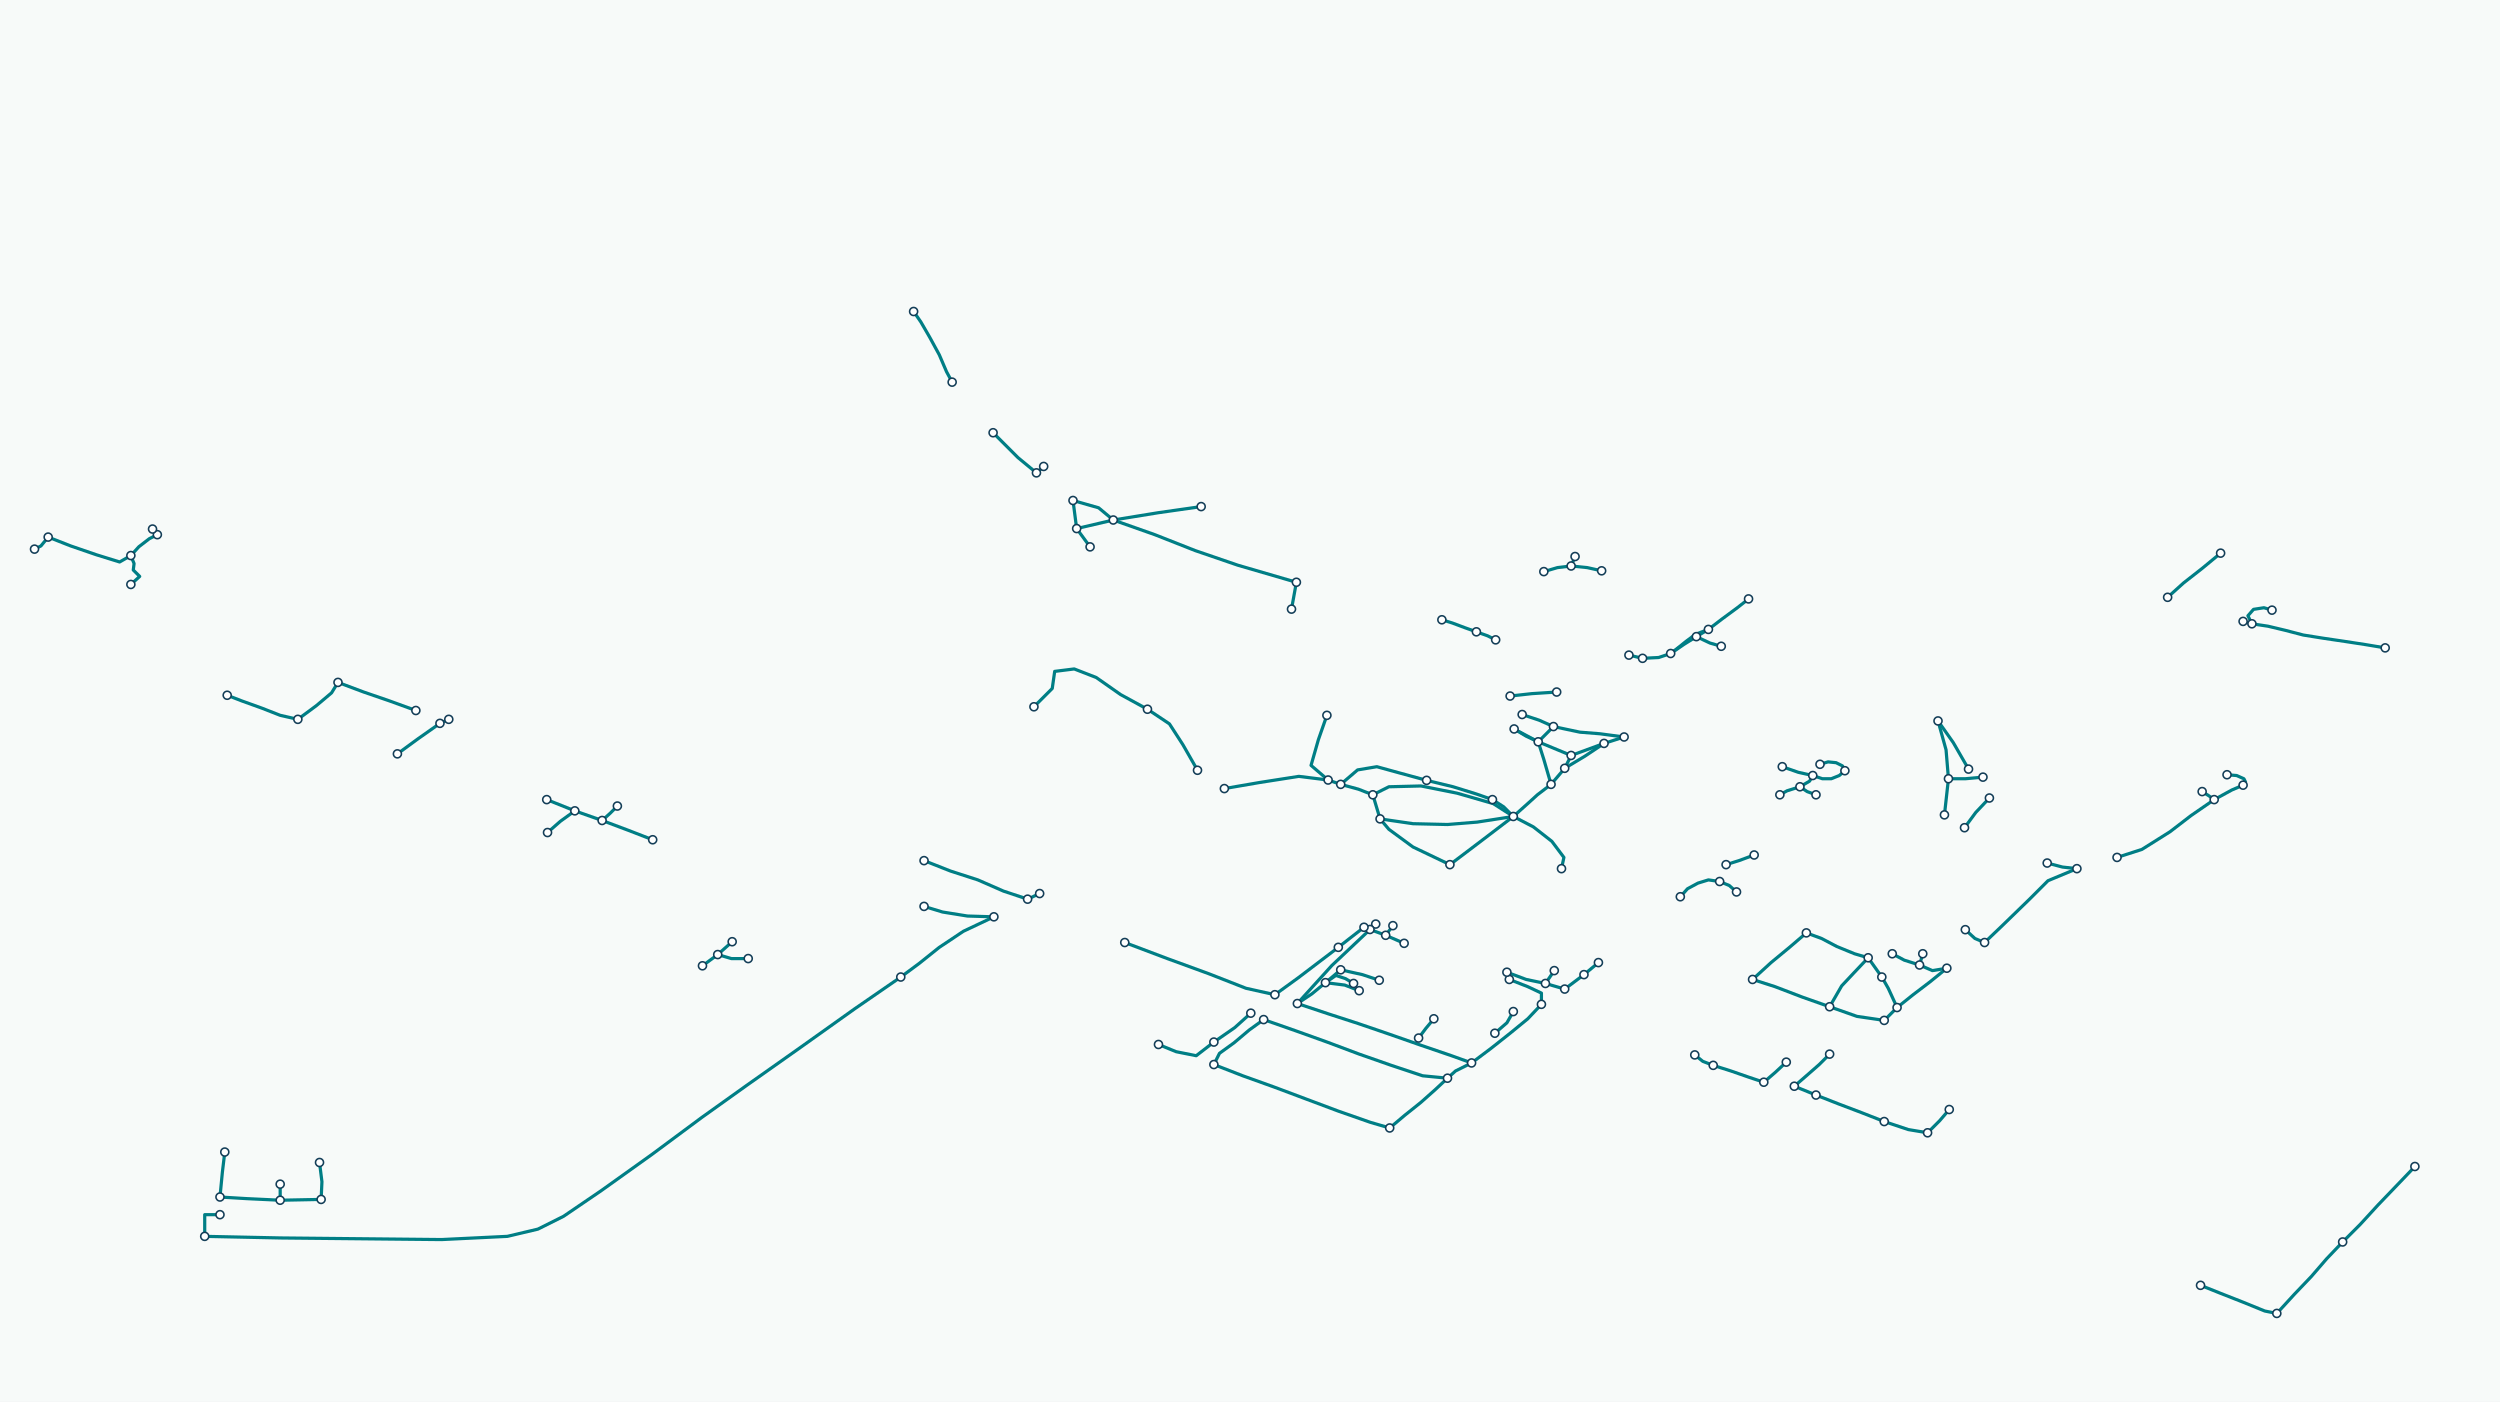
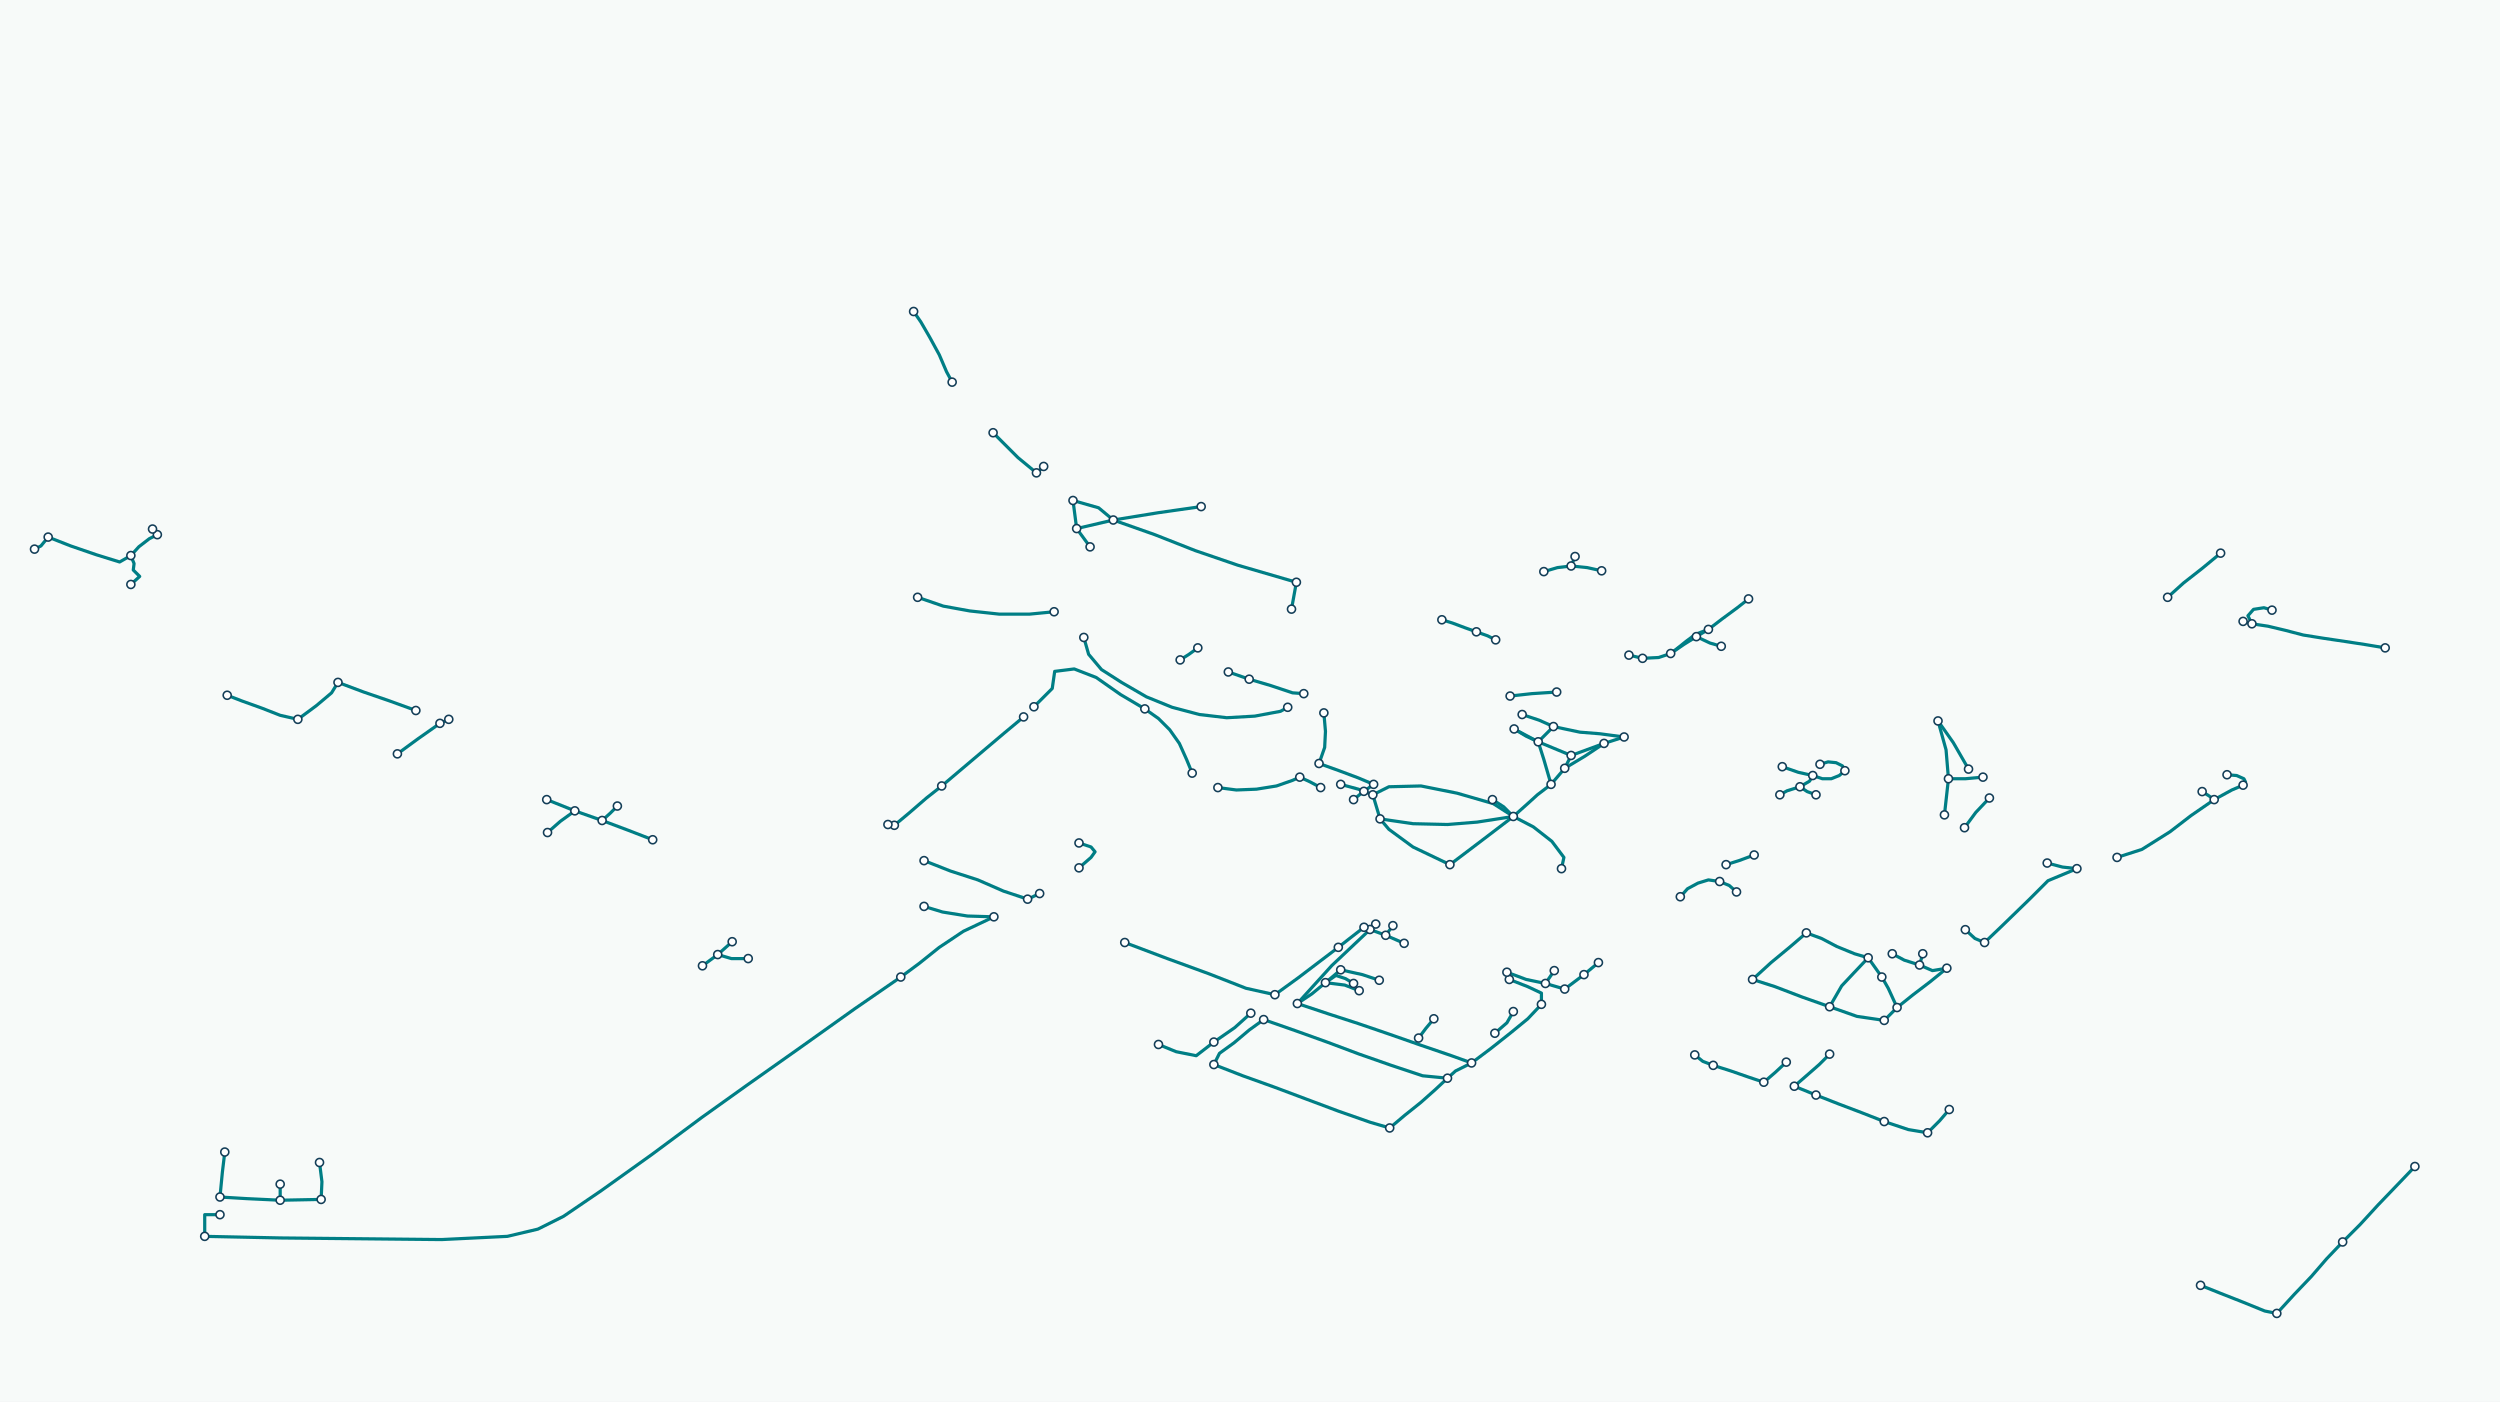
<svg xmlns="http://www.w3.org/2000/svg" width="3114" height="1746" viewBox="0 0 3114 1746">
  <style>polyline{fill:none;stroke:#007e85;stroke-width:4;stroke-linejoin:round;stroke-linecap:round}.uncertain{stroke:#cc6500;stroke-dasharray:9 6}circle{fill:white;stroke:#143e58;stroke-width:2}text{font:11px monospace;fill:#153447;paint-order:stroke;stroke:white;stroke-width:3px;stroke-linejoin:round}</style>
  <rect width="3114" height="1746" fill="#f7faf9" />
-   <polyline points="1670,977 1691,959 1715,955 1744,963 1777,972" />
-   <polyline points="1777,972 1810,980 1839,989 1859,996" />
  <polyline points="1710,990 1730,980 1770,979 1815,988 1860,1001 1885,1017" />
  <polyline points="1710,990 1719,1020" />
  <polyline points="1719,1020 1730,1033 1760,1055 1806,1077" />
  <polyline points="1719,1020 1760,1026 1803,1027 1840,1024 1885,1017" />
  <polyline points="1885,1017 1910,1030 1933,1048 1948,1068 1945,1082" />
  <polyline points="1806,1077 1843,1049 1885,1017" />
  <polyline points="1886,908 1916,924" />
  <polyline points="1916,924 1923,946 1932,977" />
  <polyline points="1881,867 1908,864 1939,862" />
  <polyline points="1916,924 1957,941" />
  <polyline points="1957,941 1998,926" />
  <polyline points="1998,926 2023,918" />
  <polyline points="1886,908 1901,917 1916,924" />
  <polyline points="1957,941 1949,957" />
  <polyline points="1932,977 1949,957" />
  <polyline points="1949,957 1974,942 1998,926" />
  <polyline points="1713.61,1151.02 1706.47,1157.77" />
  <polyline points="1706.47,1157.77 1658.87,1202.72 1616,1250" />
  <polyline points="1336.53,623.41 1341.09,658.38" />
  <polyline points="1341.09,658.38 1357.81,681.19" />
  <polyline points="1336.53,623.41 1368.46,632.53 1386.7,647.74" />
  <polyline points="1341.09,658.38 1386.7,647.74" />
  <polyline points="1386.7,647.74 1442.96,638.61 1496.18,631.01" />
  <polyline points="1386.7,647.74 1438.4,665.98 1488.58,685.75 1541.79,704 1614.78,725.28" />
  <polyline points="1614.78,725.28 1608.7,758.73" />
-   <polyline points="1670,977 1654.31,971.6" />
-   <polyline points="1654.31,971.6 1633.03,953.36 1642.15,921.43 1652.79,891.02" />
-   <polyline points="1654.31,971.6 1617.82,967.04 1569.16,974.65 1525.07,982.25" />
-   <polyline points="1491.62,959.44 1473.37,927.51 1456.65,901.66 1429.28,883.42" />
-   <polyline points="1429.28,883.42 1395.83,865.17 1365.42,843.88 1338.05,833.24 1313.72,836.28 1310.68,857.57 1287.87,880.37" />
+   <polyline points="1426,883 1395.83,865.17 1365.42,843.88 1338.05,833.24 1313.72,836.28 1310.68,857.57 1287.87,880.37" />
  <polyline points="1932,977 1915,990 1904,1000 1885,1017" />
  <polyline points="2637,1068 2668,1058 2703,1036 2729,1016 2758,996" />
  <polyline points="2758,996 2780,984 2794,978" />
  <polyline points="2794,978 2797,974 2795,970 2786,966 2774,965" />
  <polyline points="2758,996 2751,991 2743,986" />
  <polyline points="1916,924 1935,905" />
  <polyline points="1935,905 1917,897 1896,890" />
  <polyline points="2023,918 1993,914 1968,912 1935,905" />
  <polyline points="2220,955 2240,962 2258,966" />
  <polyline points="2258,966 2270,970 2281,970 2291,966 2298,960" />
  <polyline points="2298,960 2295,954 2287,950 2277,949 2267,952" />
  <polyline points="2258,966 2254,973 2242,980" />
  <polyline points="2242,980 2226,985 2217,990" />
  <polyline points="2242,980 2251,986 2262,990" />
  <polyline points="2150,1077 2166,1072 2185,1065" />
  <polyline points="2093,1117 2102,1107 2115,1100 2128,1096 2142,1098" />
  <polyline points="2142,1098 2154,1103 2163,1111" />
-   <polyline points="1670,977 1692,983 1710,990" />
+   <polyline points="1670,977 1692,983 1698.86,985.67" />
+   <polyline points="1698.86,985.67 1710,990" />
  <polyline points="1859,996 1873,1005 1885,1017" />
  <polyline points="1616,1250 1634,1238 1651,1224" />
  <polyline points="1651,1224 1670,1208" />
  <polyline points="1616,1250 1655,1263 1692,1275 1730,1288 1770,1302 1808,1315 1833,1324" />
  <polyline points="1833,1324 1857,1306 1881,1287 1903,1269 1920,1251" />
  <polyline points="1670,1208 1697,1214 1718,1221" />
  <polyline points="1880,1220 1903,1229 1920,1237 1920,1251" />
  <polyline points="1651,1224 1675,1227 1693,1234" />
  <polyline points="2414,898 2424,934 2427,970" />
  <polyline points="2427,970 2422,1015" />
  <polyline points="2414,898 2433,925 2452,958" />
  <polyline points="2427,970 2448,970 2470,968" />
  <polyline points="2447,1031 2461,1012 2478,994" />
  <polyline points="2550,1075 2569,1080 2587,1082" />
  <polyline points="2472,1174 2494,1153 2528,1120 2551,1097 2587,1082" />
  <polyline points="2472,1174 2460,1169 2448,1158" />
+   <polyline points="1350,794 1356,815 1372,834 1397,850 1428,868 1460,881 1494,890 1528,894 1563,892 1595,886 1604,881" />
+   <polyline points="1470,822 1481,815 1492,807" />
+   <polyline points="1530,837 1556,846" />
+   <polyline points="1556,846 1583,854 1610,863 1624,864" />
+   <polyline points="1517,981 1540,984 1565,983 1590,979 1610,972 1619,968" />
+   <polyline points="1619,968 1632,974 1645,981" />
+   <polyline points="1649,888 1651,911 1650,931 1643,951" />
+   <polyline points="1643,951 1668,960 1692,969 1711,977" />
+   <polyline points="1711,977 1698.86,985.67" />
+   <polyline points="1698.86,985.67 1697,987 1686,996" />
+   <polyline points="1485,963 1478,946 1469,926 1457,909 1443,895 1426,883" />
+   <polyline points="1344,1050 1359,1055 1364,1061 1359,1068 1344,1081" />
+   <polyline points="1143,744 1175,755 1208,761 1245,765 1282,765 1313,762" />
+   <polyline points="1275,893 1251,913 1225,935 1199,957 1173,979" />
+   <polyline points="1173,979 1154,994 1132,1013 1114,1028" />
+   <polyline points="1114,1028 1106,1027" />
  <polyline points="60,669 88,680 120,691 149,700 163,692" />
  <polyline points="163,692 173,681 186,671 196,666" />
  <polyline points="196,666 190,659" />
  <polyline points="163,692 167,702 166,710 174,718 163,728" />
  <polyline points="60,669 51,680 43,684" />
  <polyline points="283,866 301,873 326,882 349,891 371,896" />
  <polyline points="371,896 394,879 413,863 421,850" />
  <polyline points="421,850 453,862 485,873 518,885" />
  <polyline points="495,939 521,920 548,901" />
  <polyline points="548,901 559,896" />
  <polyline points="2805,777 2825,780 2846,785 2869,791 2894,795 2921,799 2947,803 2971,807" />
  <polyline points="2805,777 2800,767 2807,759 2820,757 2830,760" />
  <polyline points="2700,744 2720,726 2743,708 2766,689" />
  <polyline points="2794,774 2805,777" />
  <polyline points="1796,772 1809,776 1825,782 1839,787" />
  <polyline points="2029,816 2046,820" />
  <polyline points="2046,820 2066,819 2081,814" />
  <polyline points="2081,814 2097,803 2113,793" />
  <polyline points="2113,793 2128,784" />
  <polyline points="2081,814 2090,807 2100,799 2112,790 2128,784" />
  <polyline points="2128,784 2145,771 2164,757 2178,746" />
  <polyline points="2113,793 2130,801 2144,805" />
  <polyline points="1923,712 1940,707 1957,705" />
  <polyline points="1957,705 1977,707 1995,711" />
  <polyline points="1957,705 1961.91,693.21" />
  <polyline points="1839,787 1853,792 1863,797" />
  <polyline points="255,1540 350,1542 450,1543 550,1544 632,1540 670,1531 702,1515 749,1483 812,1438 874,1392 930,1352 998,1304 1064,1257 1122,1217" />
  <polyline points="255,1540 255,1513 274,1513" />
  <polyline points="274,1491 307,1493 349,1495" />
  <polyline points="349,1495 400,1494" />
  <polyline points="274,1491 277,1460 280,1435" />
  <polyline points="400,1494 401,1472 398,1448" />
  <polyline points="349,1495 349,1475" />
  <polyline points="875,1203 894,1189" />
  <polyline points="894,1189 912,1173" />
  <polyline points="894,1189 911,1194 932,1194" />
  <polyline points="1122,1217 1145,1200 1170,1180 1200,1160 1238,1142" />
  <polyline points="1238,1142 1205,1141 1174,1136 1151,1129" />
  <polyline points="1151,1072 1184,1085 1218,1096 1250,1110 1280,1120" />
  <polyline points="1280,1120 1295,1113" />
  <polyline points="681,996 716,1010" />
  <polyline points="716,1010 750,1022" />
  <polyline points="750,1022 782,1034 813,1046" />
  <polyline points="716,1010 698,1023 682,1037" />
  <polyline points="750,1022 760,1013 769,1004" />
  <polyline points="1401,1174 1454,1194 1506,1213 1552,1231 1588,1239" />
  <polyline points="1588,1239 1617,1218 1642,1199 1667,1180" />
  <polyline points="1667,1180 1681,1169 1699,1155" />
  <polyline points="1699,1155 1706.47,1157.77" />
  <polyline points="1706.47,1157.77 1726,1165" />
  <polyline points="1726,1165 1749,1175" />
  <polyline points="1726,1165 1735,1153" />
  <polyline points="1512,1298 1538,1280 1558,1262" />
  <polyline points="1512,1298 1490,1315 1465,1310 1443,1301" />
  <polyline points="1651,1224 1664,1215 1676,1219 1686,1225" />
  <polyline points="1877,1211 1901,1220 1925,1225" />
  <polyline points="1925,1225 1949,1232" />
  <polyline points="1949,1232 1973,1214" />
  <polyline points="1973,1214 1991,1199" />
  <polyline points="1925,1225 1936,1209" />
  <polyline points="2183,1220 2206,1199 2229,1180 2250,1162" />
  <polyline points="2183,1220 2211,1229 2245,1242 2279,1254" />
  <polyline points="2279,1254 2313,1266 2347,1271" />
  <polyline points="2347,1271 2363,1255" />
  <polyline points="2363,1255 2383,1239 2404,1223 2425,1206" />
  <polyline points="2363,1255 2352,1231 2344,1217" />
  <polyline points="1512,1326 1519,1312 1537,1299 1556,1283 1574,1270" />
  <polyline points="1512,1326 1548,1340 1587,1354 1627,1369 1667,1384 1707,1398 1731,1405" />
  <polyline points="1731,1405 1750,1389 1770,1373 1788,1357 1803,1343" />
  <polyline points="1574,1270 1614,1284 1653,1298 1693,1313 1733,1327 1772,1340 1803,1343" />
  <polyline points="1803,1343 1813,1334 1833,1324" />
  <polyline points="1767,1293 1776,1281 1786,1269" />
  <polyline points="1862,1287 1877,1274 1885,1260" />
  <polyline points="2250,1162 2269,1169 2288,1179 2310,1188 2327,1193" />
  <polyline points="2327,1193 2309,1212 2294,1228 2279,1254" />
  <polyline points="2327,1193 2344,1217" />
  <polyline points="2357,1188 2372,1196 2391,1202" />
  <polyline points="2391,1202 2407,1209 2425,1206" />
  <polyline points="2391,1202 2395,1188" />
  <polyline points="2235,1353 2250,1340 2266,1326 2279,1313" />
  <polyline points="2235,1353 2262,1364" />
  <polyline points="2262,1364 2290,1375 2319,1386 2347,1397" />
  <polyline points="2347,1397 2377,1407 2401,1411" />
  <polyline points="2401,1411 2416,1396 2428,1382" />
  <polyline points="2134,1327 2156,1334 2179,1342 2197,1348" />
  <polyline points="2197,1348 2211,1336 2225,1323" />
  <polyline points="2134,1327 2121,1322 2111,1314" />
  <polyline points="1138,388 1147,401 1158,420 1170,442 1179,463 1186,476" />
  <polyline points="1237,539 1251,553 1268,570 1291,589" />
  <polyline points="1291,589 1300,581" />
  <polyline points="2741,1601 2766,1611 2794,1622 2821,1633 2836,1636" />
  <polyline points="2836,1636 2858,1612 2879,1590 2898,1568 2918,1547" />
  <polyline points="2918,1547 2940,1525 2962,1501 2986,1476 3008,1453" />
-   <circle cx="1670" cy="977" r="5" />
-   <circle cx="1777" cy="972" r="5" />
-   <circle cx="1859" cy="996" r="5" />
  <circle cx="1710" cy="990" r="5" />
  <circle cx="1885" cy="1017" r="5" />
  <circle cx="1719" cy="1020" r="5" />
  <circle cx="1806" cy="1077" r="5" />
  <circle cx="1945" cy="1082" r="5" />
+   <circle cx="1859" cy="996" r="5" />
  <circle cx="1932" cy="977" r="5" />
  <circle cx="1916" cy="924" r="5" />
  <circle cx="1886" cy="908" r="5" />
  <circle cx="1881" cy="867" r="5" />
  <circle cx="1939" cy="862" r="5" />
  <circle cx="2023" cy="918" r="5" />
  <circle cx="1957" cy="941" r="5" />
  <circle cx="1998" cy="926" r="5" />
  <circle cx="1949" cy="957" r="5" />
  <circle cx="1713.61" cy="1151.02" r="5" />
  <circle cx="1706.47" cy="1157.77" r="5" />
  <circle cx="1616" cy="1250" r="5" />
  <circle cx="1336.53" cy="623.41" r="5" />
  <circle cx="1341.09" cy="658.38" r="5" />
  <circle cx="1357.81" cy="681.19" r="5" />
  <circle cx="1386.7" cy="647.74" r="5" />
  <circle cx="1496.18" cy="631.01" r="5" />
  <circle cx="1608.7" cy="758.73" r="5" />
  <circle cx="1614.78" cy="725.28" r="5" />
-   <circle cx="1654.31" cy="971.6" r="5" />
-   <circle cx="1652.79" cy="891.02" r="5" />
-   <circle cx="1525.07" cy="982.25" r="5" />
-   <circle cx="1491.62" cy="959.44" r="5" />
-   <circle cx="1429.28" cy="883.42" r="5" />
+   <circle cx="1426" cy="883" r="5" />
  <circle cx="1287.87" cy="880.37" r="5" />
  <circle cx="1186" cy="476" r="5" />
  <circle cx="1237" cy="539" r="5" />
  <circle cx="1138" cy="388" r="5" />
  <circle cx="1291" cy="589" r="5" />
  <circle cx="2637" cy="1068" r="5" />
  <circle cx="2758" cy="996" r="5" />
  <circle cx="2794" cy="978" r="5" />
  <circle cx="2774" cy="965" r="5" />
  <circle cx="2743" cy="986" r="5" />
  <circle cx="1935" cy="905" r="5" />
  <circle cx="1896" cy="890" r="5" />
  <circle cx="2220" cy="955" r="5" />
  <circle cx="2258" cy="966" r="5" />
  <circle cx="2298" cy="960" r="5" />
  <circle cx="2267" cy="952" r="5" />
  <circle cx="2242" cy="980" r="5" />
  <circle cx="2217" cy="990" r="5" />
  <circle cx="2262" cy="990" r="5" />
  <circle cx="2150" cy="1077" r="5" />
  <circle cx="2185" cy="1065" r="5" />
  <circle cx="2093" cy="1117" r="5" />
  <circle cx="2142" cy="1098" r="5" />
  <circle cx="2163" cy="1111" r="5" />
+   <circle cx="1670" cy="977" r="5" />
+   <circle cx="1698.86" cy="985.67" r="5" />
  <circle cx="1651" cy="1224" r="5" />
  <circle cx="1670" cy="1208" r="5" />
  <circle cx="1833" cy="1324" r="5" />
  <circle cx="1920" cy="1251" r="5" />
  <circle cx="1718" cy="1221" r="5" />
  <circle cx="1880" cy="1220" r="5" />
  <circle cx="1693" cy="1234" r="5" />
  <circle cx="2414" cy="898" r="5" />
  <circle cx="2427" cy="970" r="5" />
  <circle cx="2422" cy="1015" r="5" />
  <circle cx="2452" cy="958" r="5" />
  <circle cx="2470" cy="968" r="5" />
  <circle cx="2447" cy="1031" r="5" />
  <circle cx="2478" cy="994" r="5" />
  <circle cx="2550" cy="1075" r="5" />
  <circle cx="2587" cy="1082" r="5" />
  <circle cx="2472" cy="1174" r="5" />
  <circle cx="2448" cy="1158" r="5" />
+   <circle cx="1350" cy="794" r="5" />
+   <circle cx="1604" cy="881" r="5" />
+   <circle cx="1470" cy="822" r="5" />
+   <circle cx="1492" cy="807" r="5" />
+   <circle cx="1530" cy="837" r="5" />
+   <circle cx="1556" cy="846" r="5" />
+   <circle cx="1624" cy="864" r="5" />
+   <circle cx="1517" cy="981" r="5" />
+   <circle cx="1619" cy="968" r="5" />
+   <circle cx="1645" cy="981" r="5" />
+   <circle cx="1649" cy="888" r="5" />
+   <circle cx="1643" cy="951" r="5" />
+   <circle cx="1711" cy="977" r="5" />
+   <circle cx="1686" cy="996" r="5" />
+   <circle cx="1485" cy="963" r="5" />
+   <circle cx="1344" cy="1050" r="5" />
+   <circle cx="1344" cy="1081" r="5" />
+   <circle cx="1143" cy="744" r="5" />
+   <circle cx="1313" cy="762" r="5" />
+   <circle cx="1275" cy="893" r="5" />
+   <circle cx="1173" cy="979" r="5" />
+   <circle cx="1114" cy="1028" r="5" />
+   <circle cx="1106" cy="1027" r="5" />
  <circle cx="60" cy="669" r="5" />
  <circle cx="163" cy="692" r="5" />
  <circle cx="196" cy="666" r="5" />
  <circle cx="190" cy="659" r="5" />
  <circle cx="163" cy="728" r="5" />
  <circle cx="43" cy="684" r="5" />
  <circle cx="283" cy="866" r="5" />
  <circle cx="371" cy="896" r="5" />
  <circle cx="421" cy="850" r="5" />
  <circle cx="518" cy="885" r="5" />
  <circle cx="495" cy="939" r="5" />
  <circle cx="548" cy="901" r="5" />
  <circle cx="559" cy="896" r="5" />
  <circle cx="2805" cy="777" r="5" />
  <circle cx="2971" cy="807" r="5" />
  <circle cx="2830" cy="760" r="5" />
  <circle cx="2700" cy="744" r="5" />
  <circle cx="2766" cy="689" r="5" />
  <circle cx="2794" cy="774" r="5" />
  <circle cx="1961.91" cy="693.21" r="5" />
  <circle cx="1796" cy="772" r="5" />
  <circle cx="1839" cy="787" r="5" />
  <circle cx="2029" cy="816" r="5" />
  <circle cx="2046" cy="820" r="5" />
  <circle cx="2081" cy="814" r="5" />
  <circle cx="2113" cy="793" r="5" />
  <circle cx="2128" cy="784" r="5" />
  <circle cx="2178" cy="746" r="5" />
  <circle cx="2144" cy="805" r="5" />
  <circle cx="1923" cy="712" r="5" />
  <circle cx="1957" cy="705" r="5" />
  <circle cx="1995" cy="711" r="5" />
  <circle cx="1863" cy="797" r="5" />
  <circle cx="255" cy="1540" r="5" />
  <circle cx="1122" cy="1217" r="5" />
  <circle cx="274" cy="1513" r="5" />
  <circle cx="274" cy="1491" r="5" />
  <circle cx="349" cy="1495" r="5" />
  <circle cx="400" cy="1494" r="5" />
  <circle cx="280" cy="1435" r="5" />
  <circle cx="398" cy="1448" r="5" />
  <circle cx="349" cy="1475" r="5" />
  <circle cx="875" cy="1203" r="5" />
  <circle cx="894" cy="1189" r="5" />
  <circle cx="912" cy="1173" r="5" />
  <circle cx="932" cy="1194" r="5" />
  <circle cx="1238" cy="1142" r="5" />
  <circle cx="1151" cy="1129" r="5" />
  <circle cx="1151" cy="1072" r="5" />
  <circle cx="1280" cy="1120" r="5" />
  <circle cx="1295" cy="1113" r="5" />
  <circle cx="681" cy="996" r="5" />
  <circle cx="716" cy="1010" r="5" />
  <circle cx="750" cy="1022" r="5" />
  <circle cx="813" cy="1046" r="5" />
  <circle cx="682" cy="1037" r="5" />
  <circle cx="769" cy="1004" r="5" />
  <circle cx="1401" cy="1174" r="5" />
  <circle cx="1588" cy="1239" r="5" />
  <circle cx="1667" cy="1180" r="5" />
  <circle cx="1699" cy="1155" r="5" />
  <circle cx="1726" cy="1165" r="5" />
  <circle cx="1749" cy="1175" r="5" />
  <circle cx="1735" cy="1153" r="5" />
  <circle cx="1512" cy="1298" r="5" />
  <circle cx="1558" cy="1262" r="5" />
  <circle cx="1443" cy="1301" r="5" />
  <circle cx="1686" cy="1225" r="5" />
  <circle cx="1877" cy="1211" r="5" />
  <circle cx="1925" cy="1225" r="5" />
  <circle cx="1949" cy="1232" r="5" />
  <circle cx="1973" cy="1214" r="5" />
  <circle cx="1991" cy="1199" r="5" />
  <circle cx="1936" cy="1209" r="5" />
  <circle cx="2183" cy="1220" r="5" />
  <circle cx="2250" cy="1162" r="5" />
  <circle cx="2279" cy="1254" r="5" />
  <circle cx="2347" cy="1271" r="5" />
  <circle cx="2363" cy="1255" r="5" />
  <circle cx="2425" cy="1206" r="5" />
  <circle cx="2344" cy="1217" r="5" />
  <circle cx="1512" cy="1326" r="5" />
  <circle cx="1574" cy="1270" r="5" />
  <circle cx="1731" cy="1405" r="5" />
  <circle cx="1803" cy="1343" r="5" />
  <circle cx="1767" cy="1293" r="5" />
  <circle cx="1786" cy="1269" r="5" />
  <circle cx="1862" cy="1287" r="5" />
  <circle cx="1885" cy="1260" r="5" />
  <circle cx="2327" cy="1193" r="5" />
  <circle cx="2357" cy="1188" r="5" />
  <circle cx="2391" cy="1202" r="5" />
  <circle cx="2395" cy="1188" r="5" />
  <circle cx="2235" cy="1353" r="5" />
  <circle cx="2279" cy="1313" r="5" />
  <circle cx="2262" cy="1364" r="5" />
  <circle cx="2347" cy="1397" r="5" />
  <circle cx="2401" cy="1411" r="5" />
  <circle cx="2428" cy="1382" r="5" />
  <circle cx="2134" cy="1327" r="5" />
  <circle cx="2197" cy="1348" r="5" />
  <circle cx="2225" cy="1323" r="5" />
  <circle cx="2111" cy="1314" r="5" />
  <circle cx="1300" cy="581" r="5" />
  <circle cx="2741" cy="1601" r="5" />
  <circle cx="2836" cy="1636" r="5" />
  <circle cx="2918" cy="1547" r="5" />
  <circle cx="3008" cy="1453" r="5" />
</svg>
